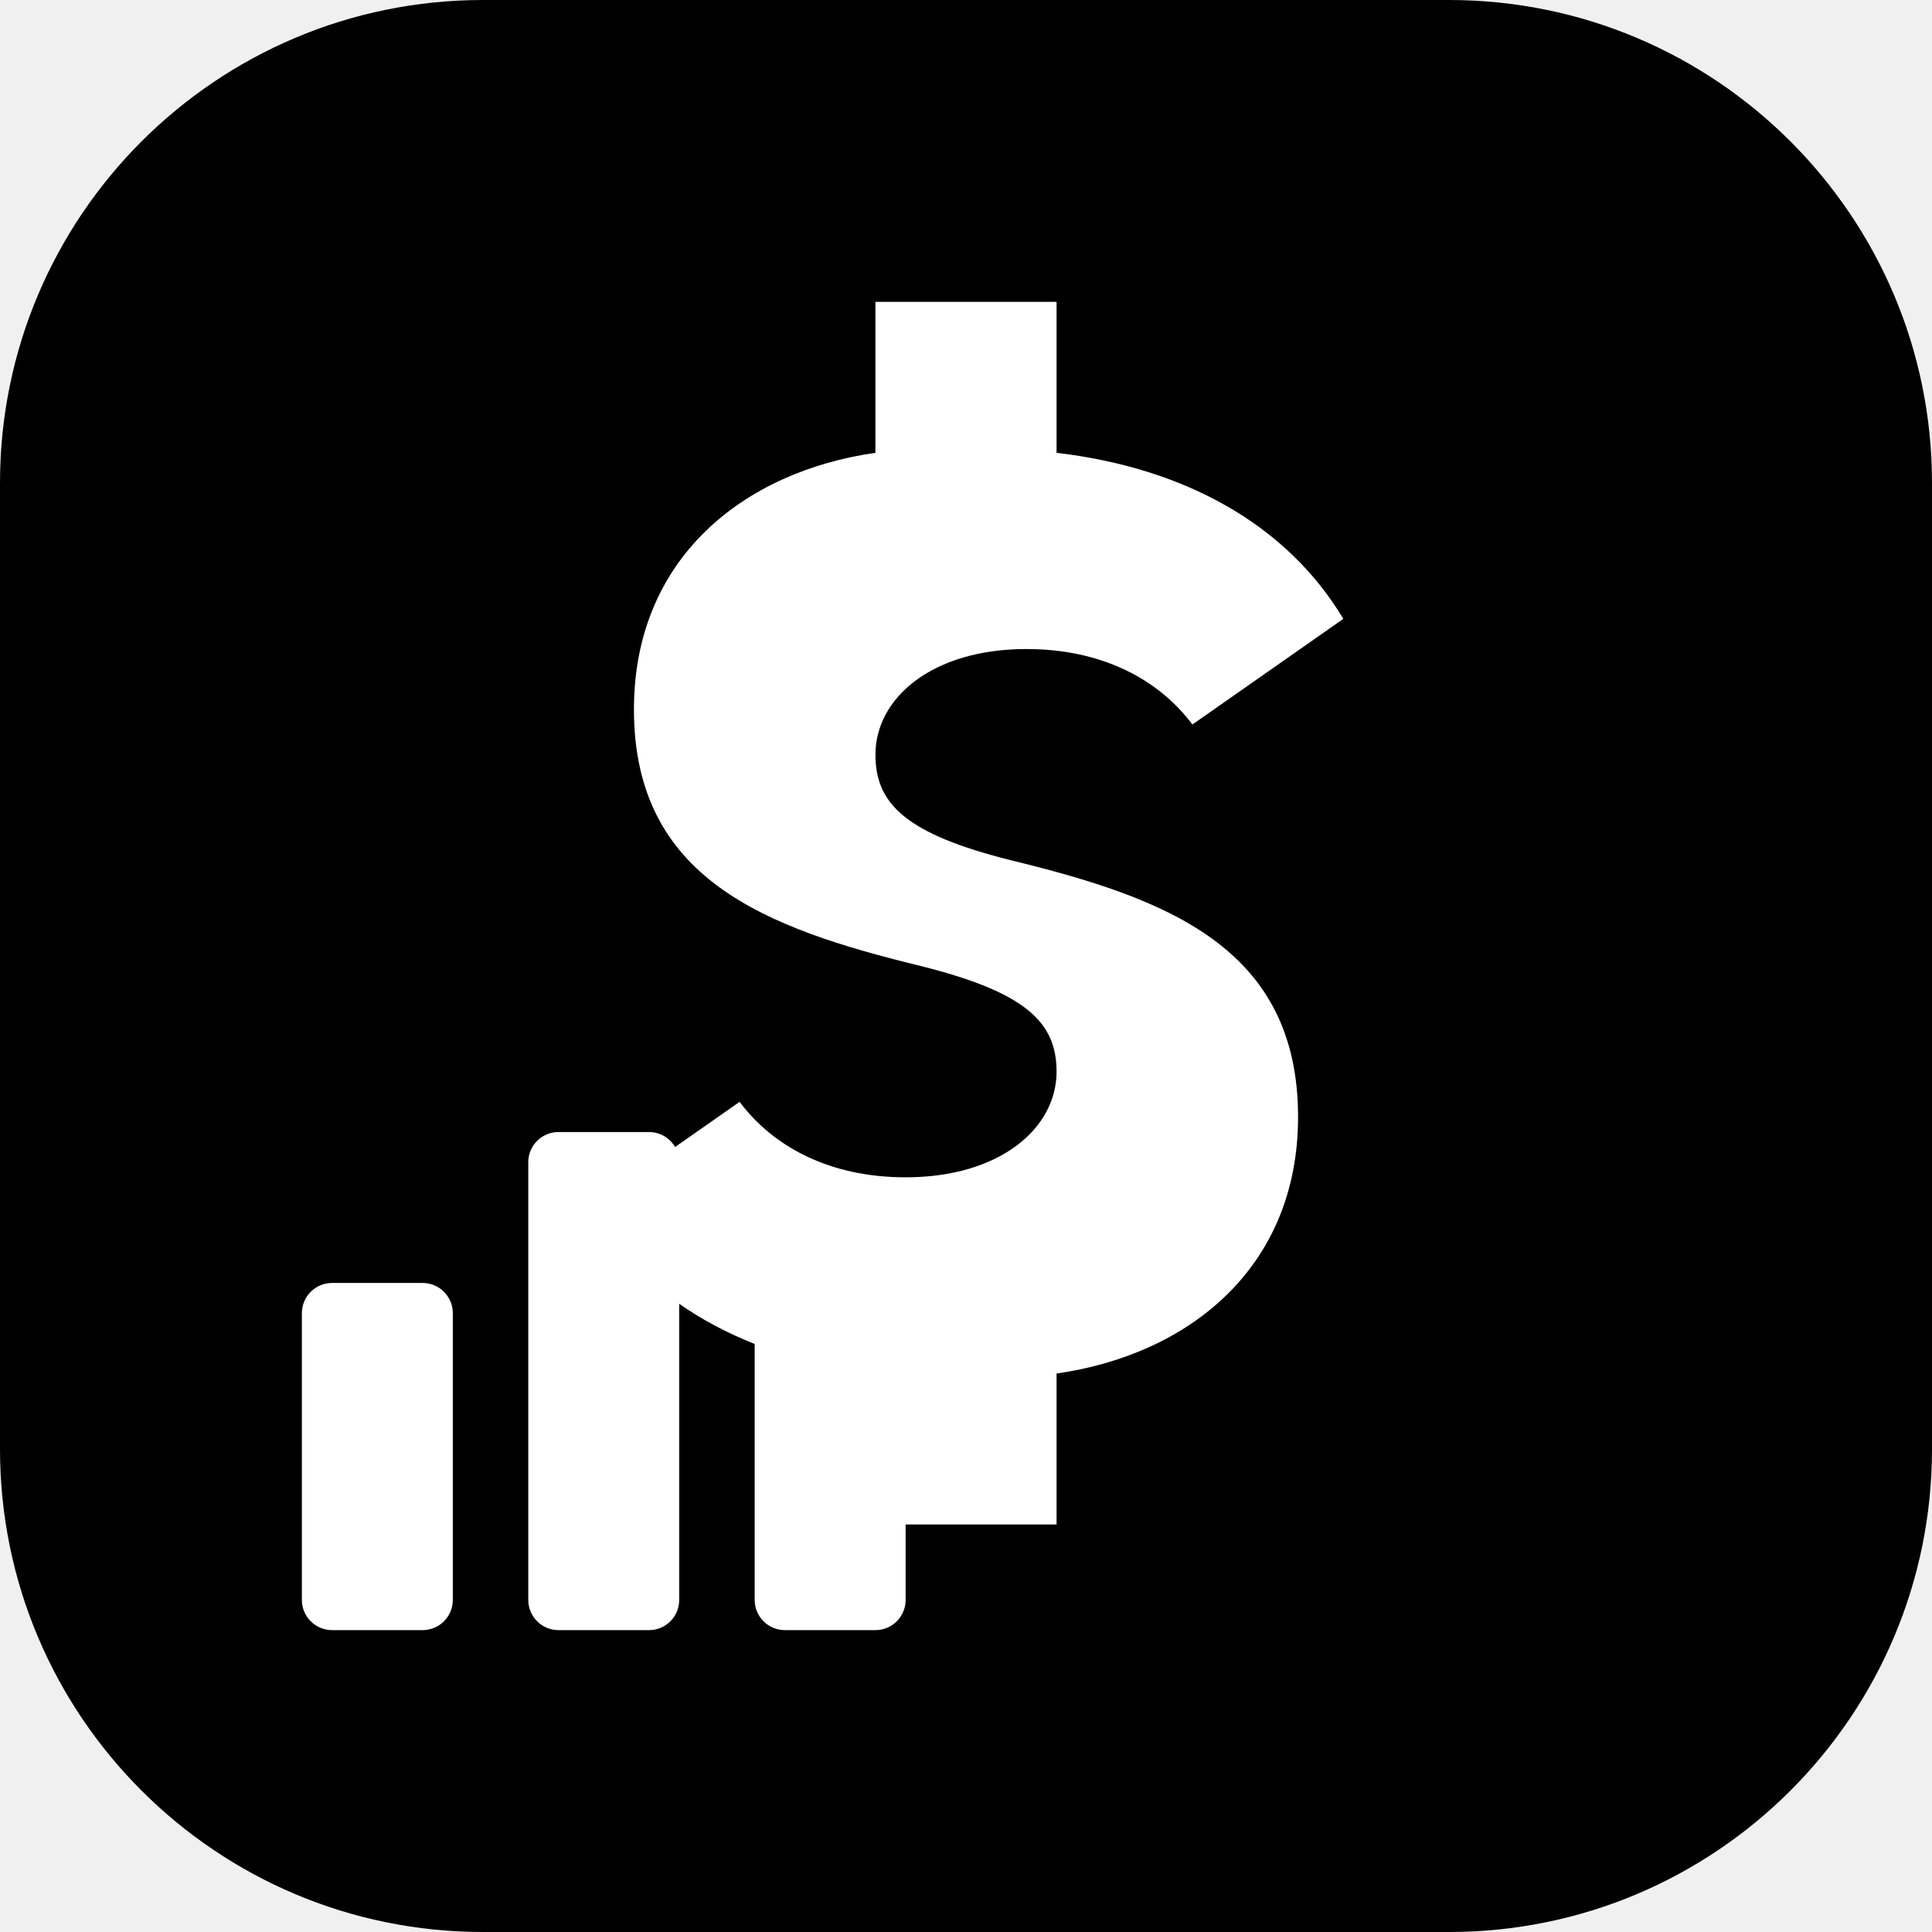
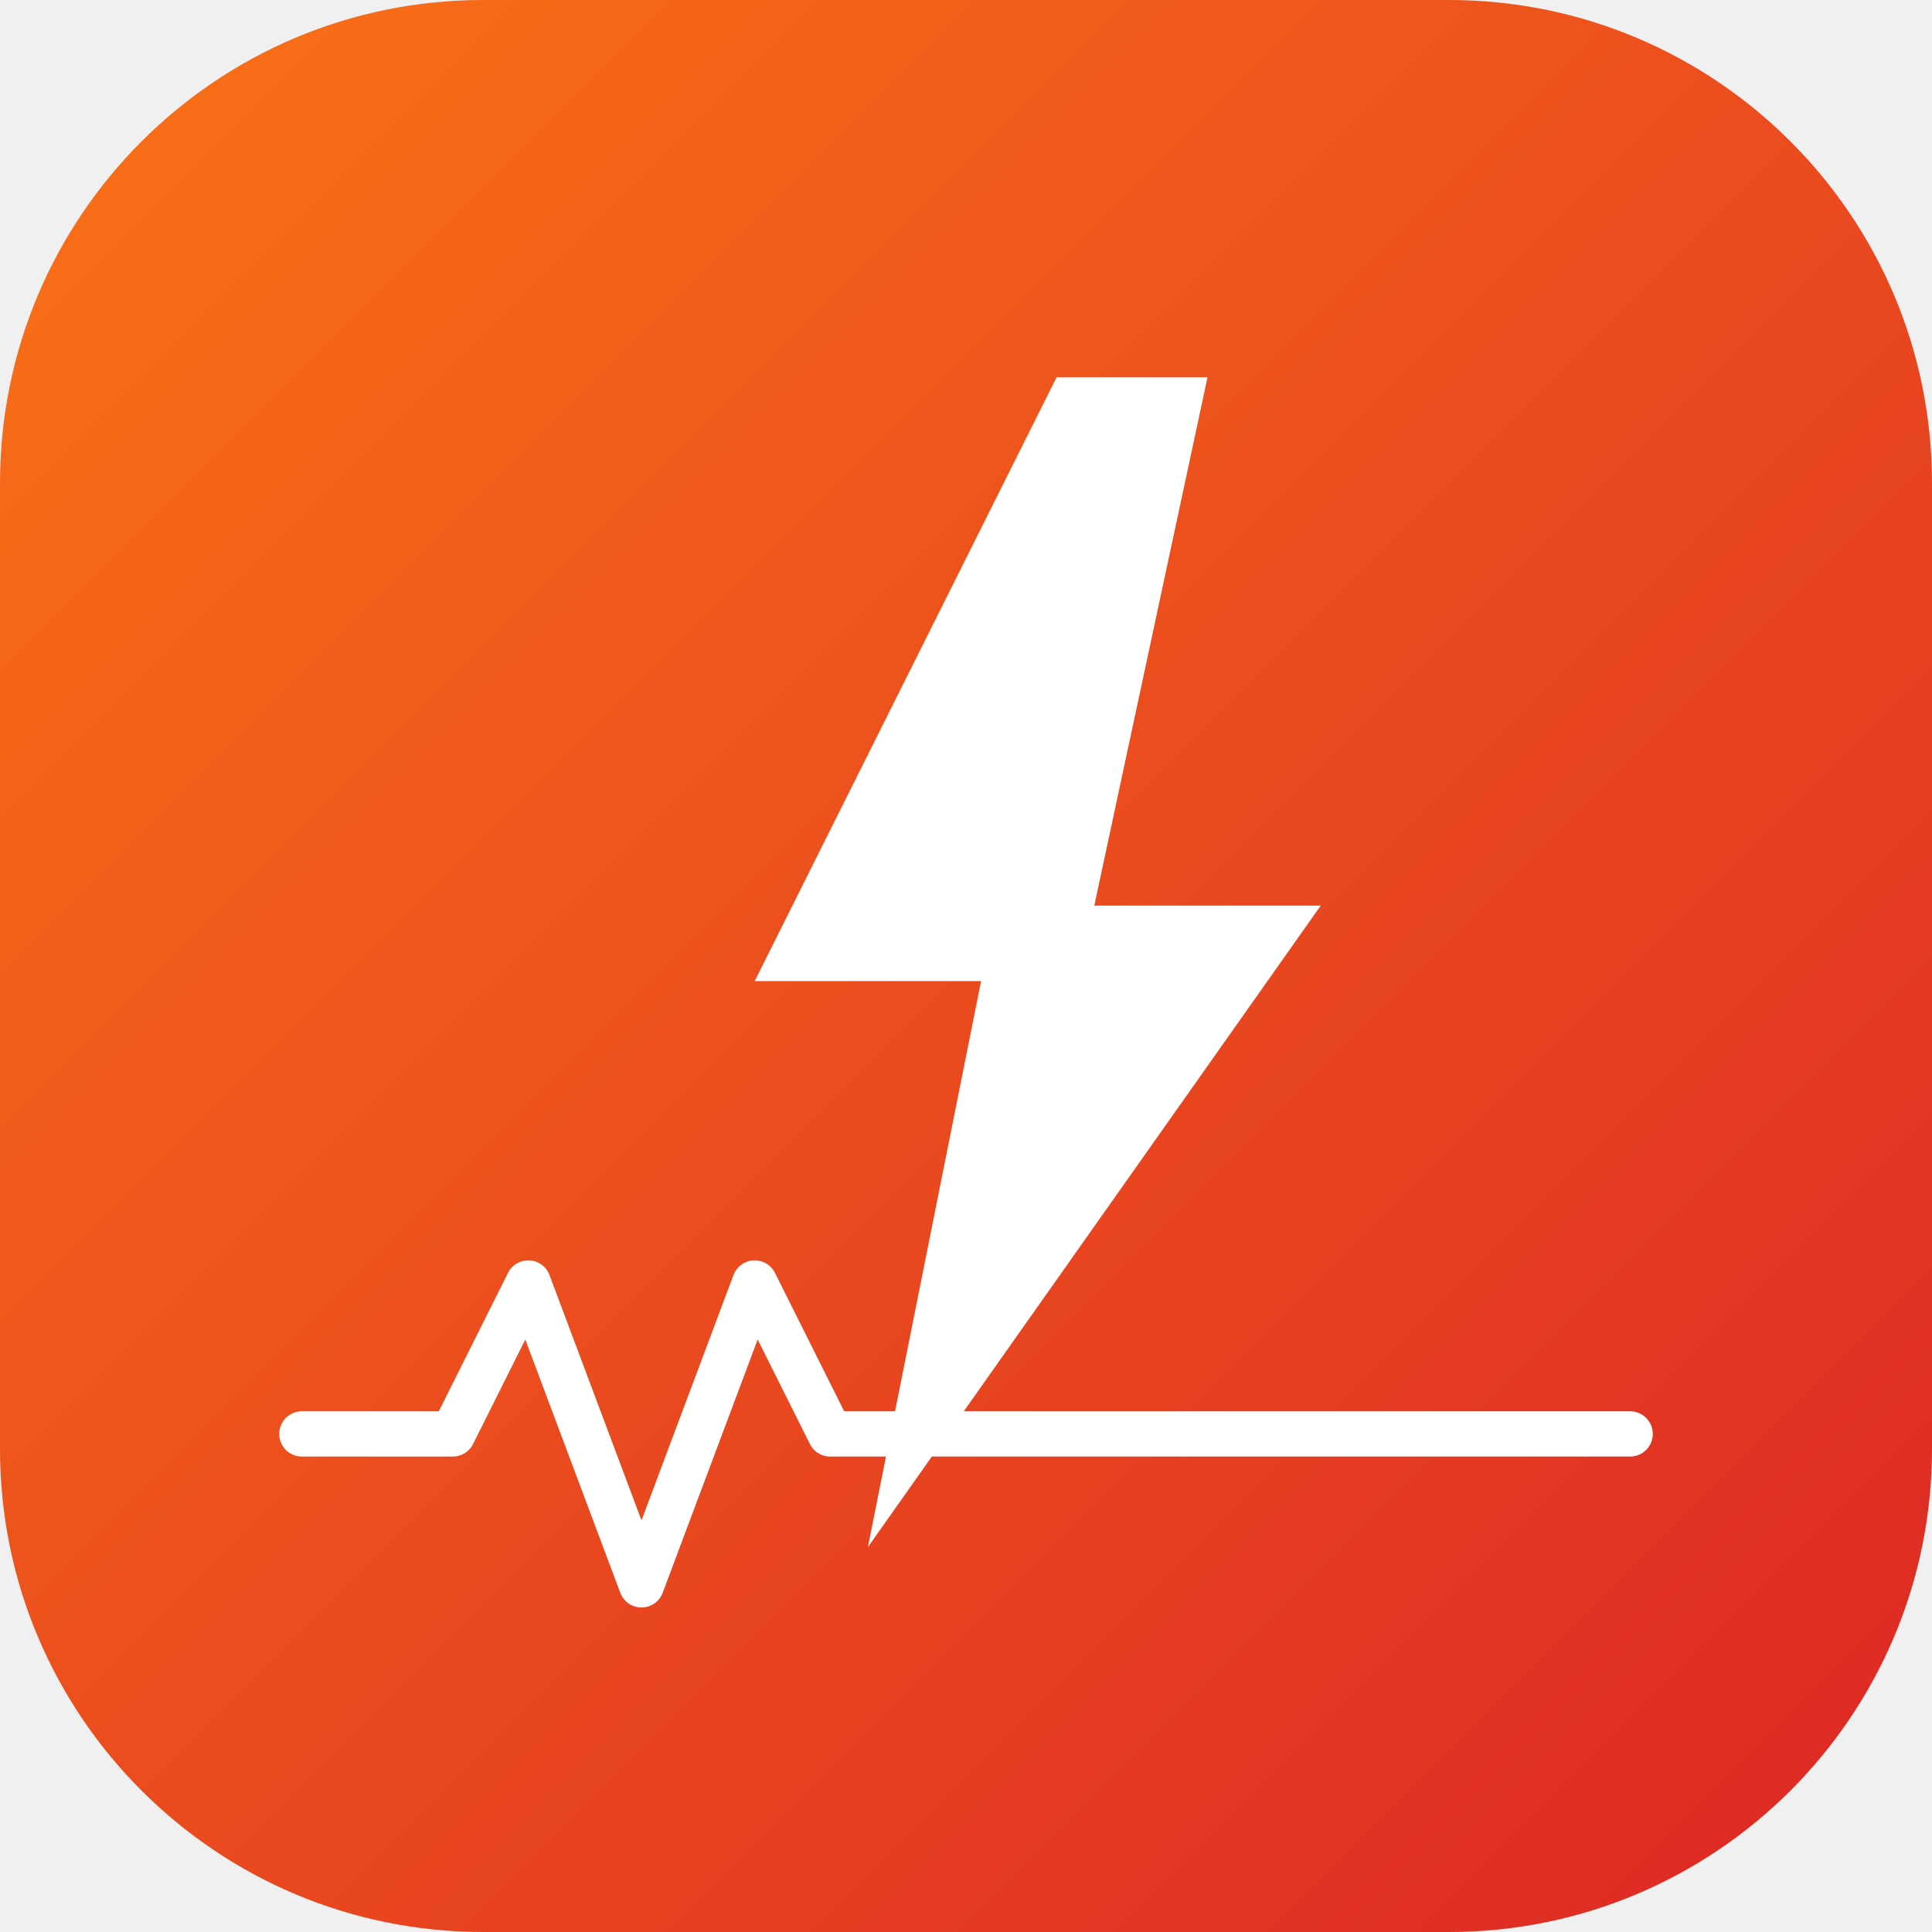
<svg xmlns="http://www.w3.org/2000/svg" viewBox="0 0 512 512">
-   <rect width="512" height="512" rx="128" fill="#000000" />
-   <g fill="#ffffff">
-     <path d="M280 80h-48v40c-35 5-64 28-64 68 0 45 35 58 76 68 28 7 36 15 36 28 0 15-15 28-40 28-20 0-35-8-44-20l-40 28c15 25 42 40 76 44v40h48v-40c35-5 64-28 64-68 0-45-35-58-76-68-28-7-36-15-36-28 0-15 15-28 40-28 20 0 35 8 44 20l40-28c-15-25-42-40-76-44V80z" />
-     <rect x="80" y="340" width="40" height="92" rx="8" />
-     <rect x="140" y="300" width="40" height="132" rx="8" />
-     <rect x="200" y="320" width="40" height="112" rx="8" />
-   </g>
+   <defs>
+     <linearGradient id="orangeGrad" x1="0%" y1="0%" x2="100%" y2="100%">
+       <stop offset="0%" style="stop-color:#f97316;stop-opacity:1" />
+       <stop offset="100%" style="stop-color:#dc2626;stop-opacity:1" />
+     </linearGradient>
+   </defs>
+   <rect width="512" height="512" rx="128" fill="url(#orangeGrad)" />
+   <path d="M280,100 L200,260 L260,260 L230,410 L350,240 L290,240 L320,100 Z" fill="#fff" />
+   <polyline points="80,380 120,380 140,340 170,420 200,340 220,380 432,380" fill="none" stroke="#fff" stroke-width="12" stroke-linecap="round" stroke-linejoin="round" />
</svg>
